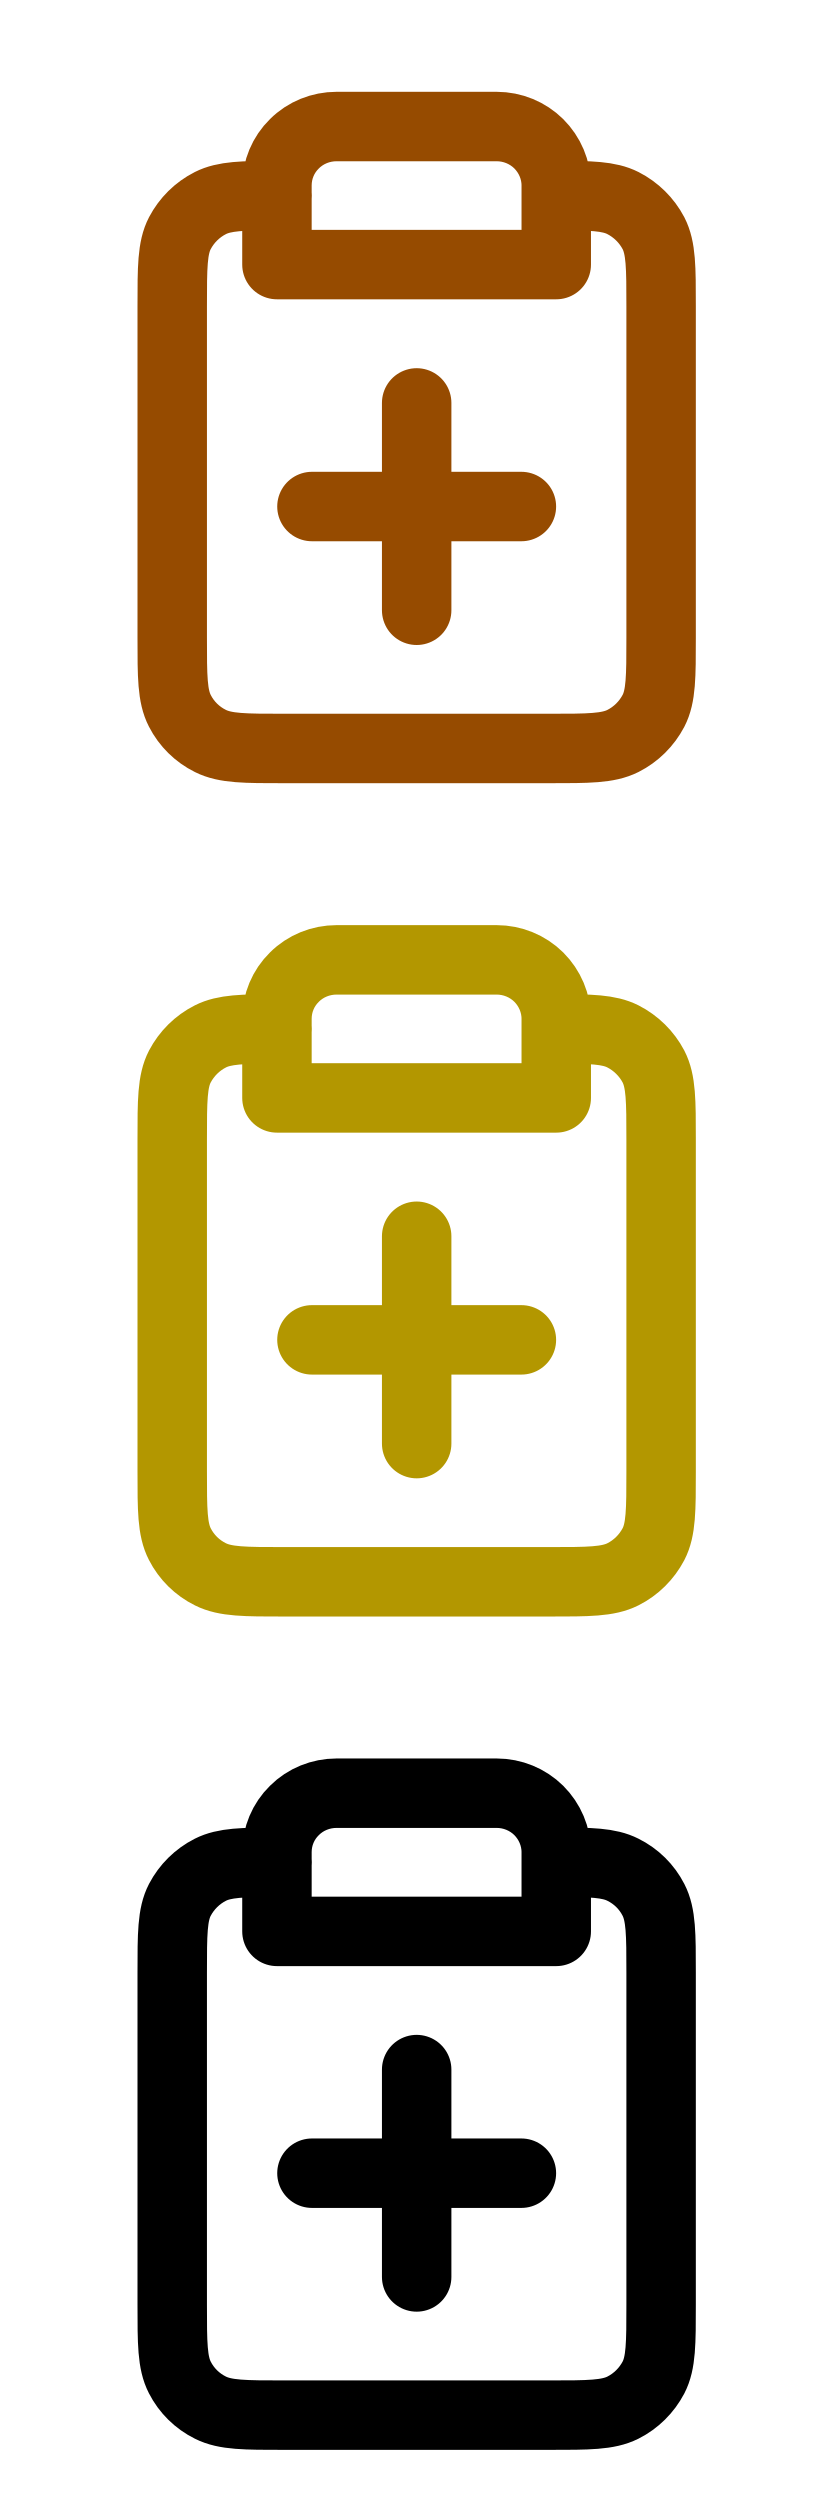
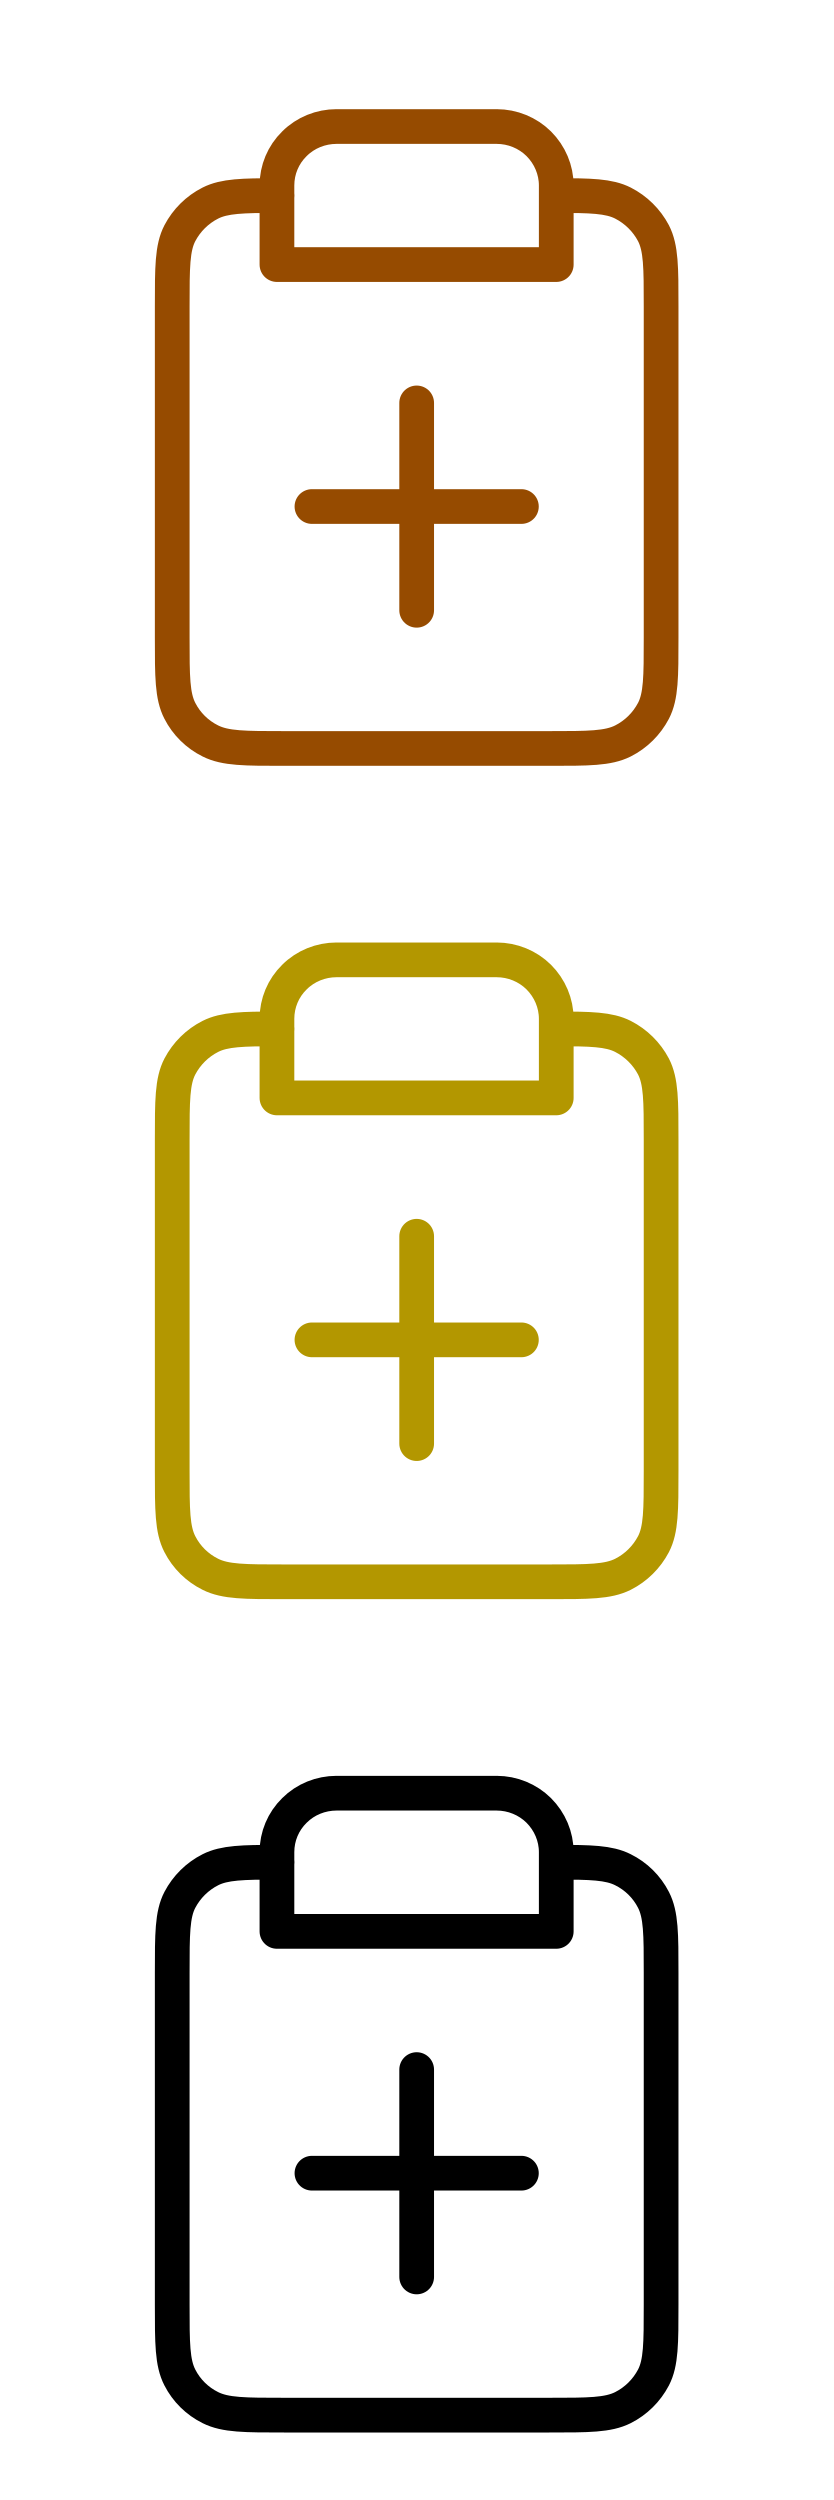
<svg xmlns="http://www.w3.org/2000/svg" width="200" height="600" viewBox="0 0 6 18" fill="none" version="1.1" id="svg1">
  <defs id="defs1" />
-   <path d="m 1.995,1.408 c -0.248,1.916e-4 -0.379,0.003 -0.48,0.054 -0.095,0.048 -0.171,0.124 -0.22,0.217 -0.055,0.106 -0.055,0.246 -0.055,0.525 v 2.389 c 0,0.279 0,0.418 0.055,0.525 0.048,0.094 0.125,0.17 0.22,0.217 0.108,0.054 0.248,0.054 0.53,0.054 h 1.91 c 0.282,0 0.422,0 0.53,-0.054 0.095,-0.048 0.171,-0.124 0.22,-0.217 0.055,-0.106 0.055,-0.246 0.055,-0.525 V 2.204 c 0,-0.279 0,-0.418 -0.055,-0.525 C 4.656,1.586 4.579,1.51 4.485,1.462 4.384,1.411 4.254,1.408 4.005,1.408 m -2.011,0 V 1.905 H 4.005 V 1.408 m -2.011,0 v -0.073 c 0,-0.113 0.045,-0.221 0.126,-0.3 0.08,-0.08 0.19,-0.124 0.303,-0.124 h 1.153 c 0.114,0 0.223,0.045 0.303,0.124 0.08,0.08 0.126,0.188 0.126,0.3 v 0.073 M 3,2.901 V 4.394 M 2.246,3.647 h 1.508" stroke="#964b00" stroke-width="0.5" stroke-linecap="round" stroke-linejoin="round" id="path1" />
-   <path d="m 1.995,7.408 c -0.248,1.916e-4 -0.379,0.003 -0.48,0.054 -0.095,0.048 -0.171,0.124 -0.22,0.217 -0.055,0.106 -0.055,0.246 -0.055,0.525 v 2.389 c 0,0.279 0,0.418 0.055,0.525 0.048,0.094 0.125,0.17 0.22,0.217 0.108,0.054 0.248,0.054 0.53,0.054 h 1.91 c 0.282,0 0.422,0 0.53,-0.054 0.095,-0.048 0.171,-0.124 0.22,-0.217 0.055,-0.106 0.055,-0.246 0.055,-0.525 V 8.204 c 0,-0.279 0,-0.418 -0.055,-0.525 C 4.656,7.586 4.579,7.51 4.485,7.462 4.384,7.411 4.254,7.408 4.005,7.408 m -2.011,0 V 7.905 H 4.005 V 7.408 m -2.011,0 v -0.073 c 0,-0.113 0.045,-0.221 0.126,-0.3 0.08,-0.08 0.19,-0.124 0.303,-0.124 h 1.153 c 0.114,0 0.223,0.045 0.303,0.124 0.08,0.08 0.126,0.188 0.126,0.3 v 0.073 M 3,8.901 V 10.394 M 2.246,9.647 h 1.508" stroke="#b39700" stroke-width="0.5" stroke-linecap="round" stroke-linejoin="round" id="path1-5" />
-   <path d="m 1.995,13.408 c -0.248,1.91e-4 -0.379,0.003 -0.48,0.054 -0.095,0.048 -0.171,0.124 -0.22,0.217 -0.055,0.106 -0.055,0.246 -0.055,0.525 v 2.389 c 0,0.279 0,0.418 0.055,0.525 0.048,0.094 0.125,0.17 0.22,0.217 0.108,0.054 0.248,0.054 0.53,0.054 h 1.91 c 0.282,0 0.422,0 0.53,-0.054 0.095,-0.048 0.171,-0.124 0.22,-0.217 0.055,-0.106 0.055,-0.246 0.055,-0.525 v -2.389 c 0,-0.279 0,-0.418 -0.055,-0.525 -0.048,-0.094 -0.125,-0.17 -0.22,-0.217 -0.101,-0.051 -0.231,-0.054 -0.48,-0.054 m -2.011,0 v 0.498 h 2.011 v -0.498 m -2.011,0 v -0.073 c 0,-0.113 0.045,-0.221 0.126,-0.3 0.08,-0.08 0.19,-0.124 0.303,-0.124 h 1.153 c 0.114,0 0.223,0.045 0.303,0.124 0.08,0.08 0.126,0.188 0.126,0.3 v 0.073 m -1.005,1.493 v 1.493 m -0.754,-0.747 h 1.508" stroke="#000000" stroke-width="0.5" stroke-linecap="round" stroke-linejoin="round" id="path1-2" />
+   <path d="m 1.995,1.408 c -0.248,1.916e-4 -0.379,0.003 -0.48,0.054 -0.095,0.048 -0.171,0.124 -0.22,0.217 -0.055,0.106 -0.055,0.246 -0.055,0.525 v 2.389 c 0,0.279 0,0.418 0.055,0.525 0.048,0.094 0.125,0.17 0.22,0.217 0.108,0.054 0.248,0.054 0.53,0.054 h 1.91 c 0.282,0 0.422,0 0.53,-0.054 0.095,-0.048 0.171,-0.124 0.22,-0.217 0.055,-0.106 0.055,-0.246 0.055,-0.525 V 2.204 c 0,-0.279 0,-0.418 -0.055,-0.525 C 4.656,1.586 4.579,1.51 4.485,1.462 4.384,1.411 4.254,1.408 4.005,1.408 m -2.011,0 V 1.905 H 4.005 V 1.408 m -2.011,0 v -0.073 c 0,-0.113 0.045,-0.221 0.126,-0.3 0.08,-0.08 0.19,-0.124 0.303,-0.124 h 1.153 c 0.114,0 0.223,0.045 0.303,0.124 0.08,0.08 0.126,0.188 0.126,0.3 v 0.073 M 3,2.901 V 4.394 M 2.246,3.647 h 1.508" stroke="#964b00" stroke-width="0.25" stroke-linecap="round" stroke-linejoin="round" id="path1" />
+   <path d="m 1.995,7.408 c -0.248,1.916e-4 -0.379,0.003 -0.48,0.054 -0.095,0.048 -0.171,0.124 -0.22,0.217 -0.055,0.106 -0.055,0.246 -0.055,0.525 v 2.389 c 0,0.279 0,0.418 0.055,0.525 0.048,0.094 0.125,0.17 0.22,0.217 0.108,0.054 0.248,0.054 0.53,0.054 h 1.91 c 0.282,0 0.422,0 0.53,-0.054 0.095,-0.048 0.171,-0.124 0.22,-0.217 0.055,-0.106 0.055,-0.246 0.055,-0.525 V 8.204 c 0,-0.279 0,-0.418 -0.055,-0.525 C 4.656,7.586 4.579,7.51 4.485,7.462 4.384,7.411 4.254,7.408 4.005,7.408 m -2.011,0 V 7.905 H 4.005 V 7.408 m -2.011,0 v -0.073 c 0,-0.113 0.045,-0.221 0.126,-0.3 0.08,-0.08 0.19,-0.124 0.303,-0.124 h 1.153 c 0.114,0 0.223,0.045 0.303,0.124 0.08,0.08 0.126,0.188 0.126,0.3 v 0.073 M 3,8.901 V 10.394 M 2.246,9.647 h 1.508" stroke="#b39700" stroke-width="0.25" stroke-linecap="round" stroke-linejoin="round" id="path1-5" />
+   <path d="m 1.995,13.408 c -0.248,1.91e-4 -0.379,0.003 -0.48,0.054 -0.095,0.048 -0.171,0.124 -0.22,0.217 -0.055,0.106 -0.055,0.246 -0.055,0.525 v 2.389 c 0,0.279 0,0.418 0.055,0.525 0.048,0.094 0.125,0.17 0.22,0.217 0.108,0.054 0.248,0.054 0.53,0.054 h 1.91 c 0.282,0 0.422,0 0.53,-0.054 0.095,-0.048 0.171,-0.124 0.22,-0.217 0.055,-0.106 0.055,-0.246 0.055,-0.525 v -2.389 c 0,-0.279 0,-0.418 -0.055,-0.525 -0.048,-0.094 -0.125,-0.17 -0.22,-0.217 -0.101,-0.051 -0.231,-0.054 -0.48,-0.054 m -2.011,0 v 0.498 h 2.011 v -0.498 m -2.011,0 v -0.073 c 0,-0.113 0.045,-0.221 0.126,-0.3 0.08,-0.08 0.19,-0.124 0.303,-0.124 h 1.153 c 0.114,0 0.223,0.045 0.303,0.124 0.08,0.08 0.126,0.188 0.126,0.3 v 0.073 m -1.005,1.493 v 1.493 m -0.754,-0.747 h 1.508" stroke="#000000" stroke-width="0.25" stroke-linecap="round" stroke-linejoin="round" id="path1-2" />
</svg>
